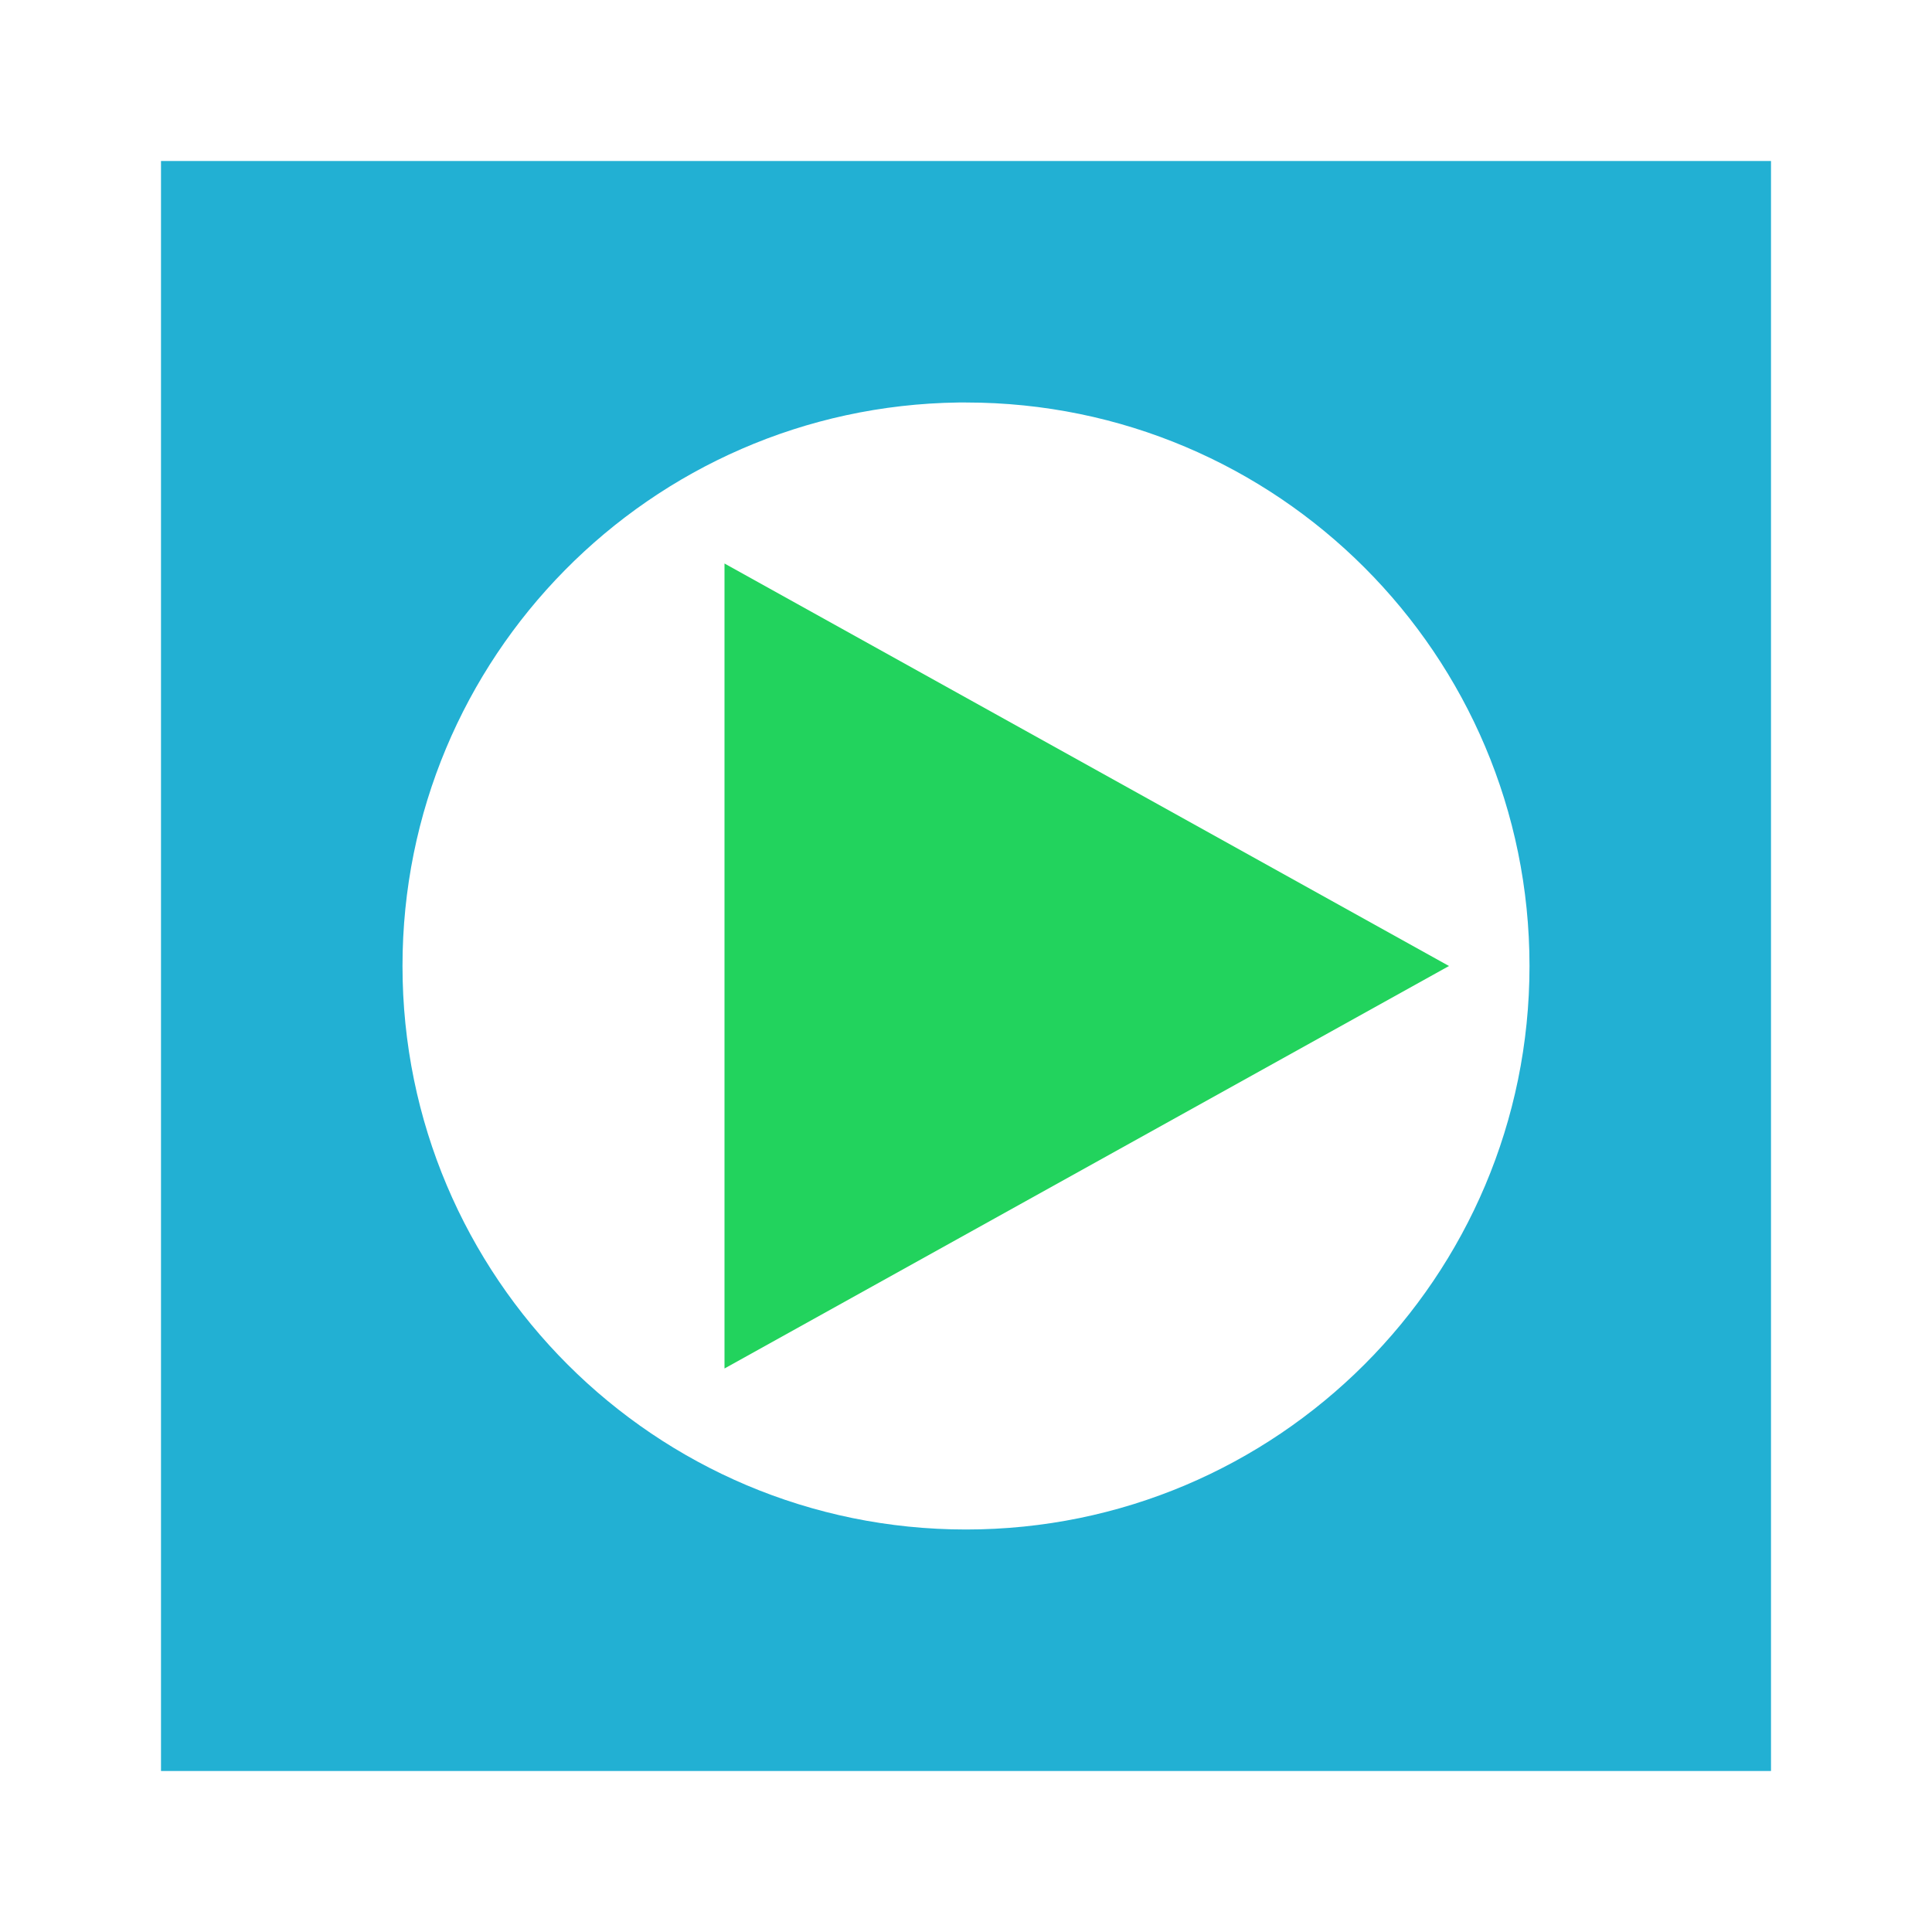
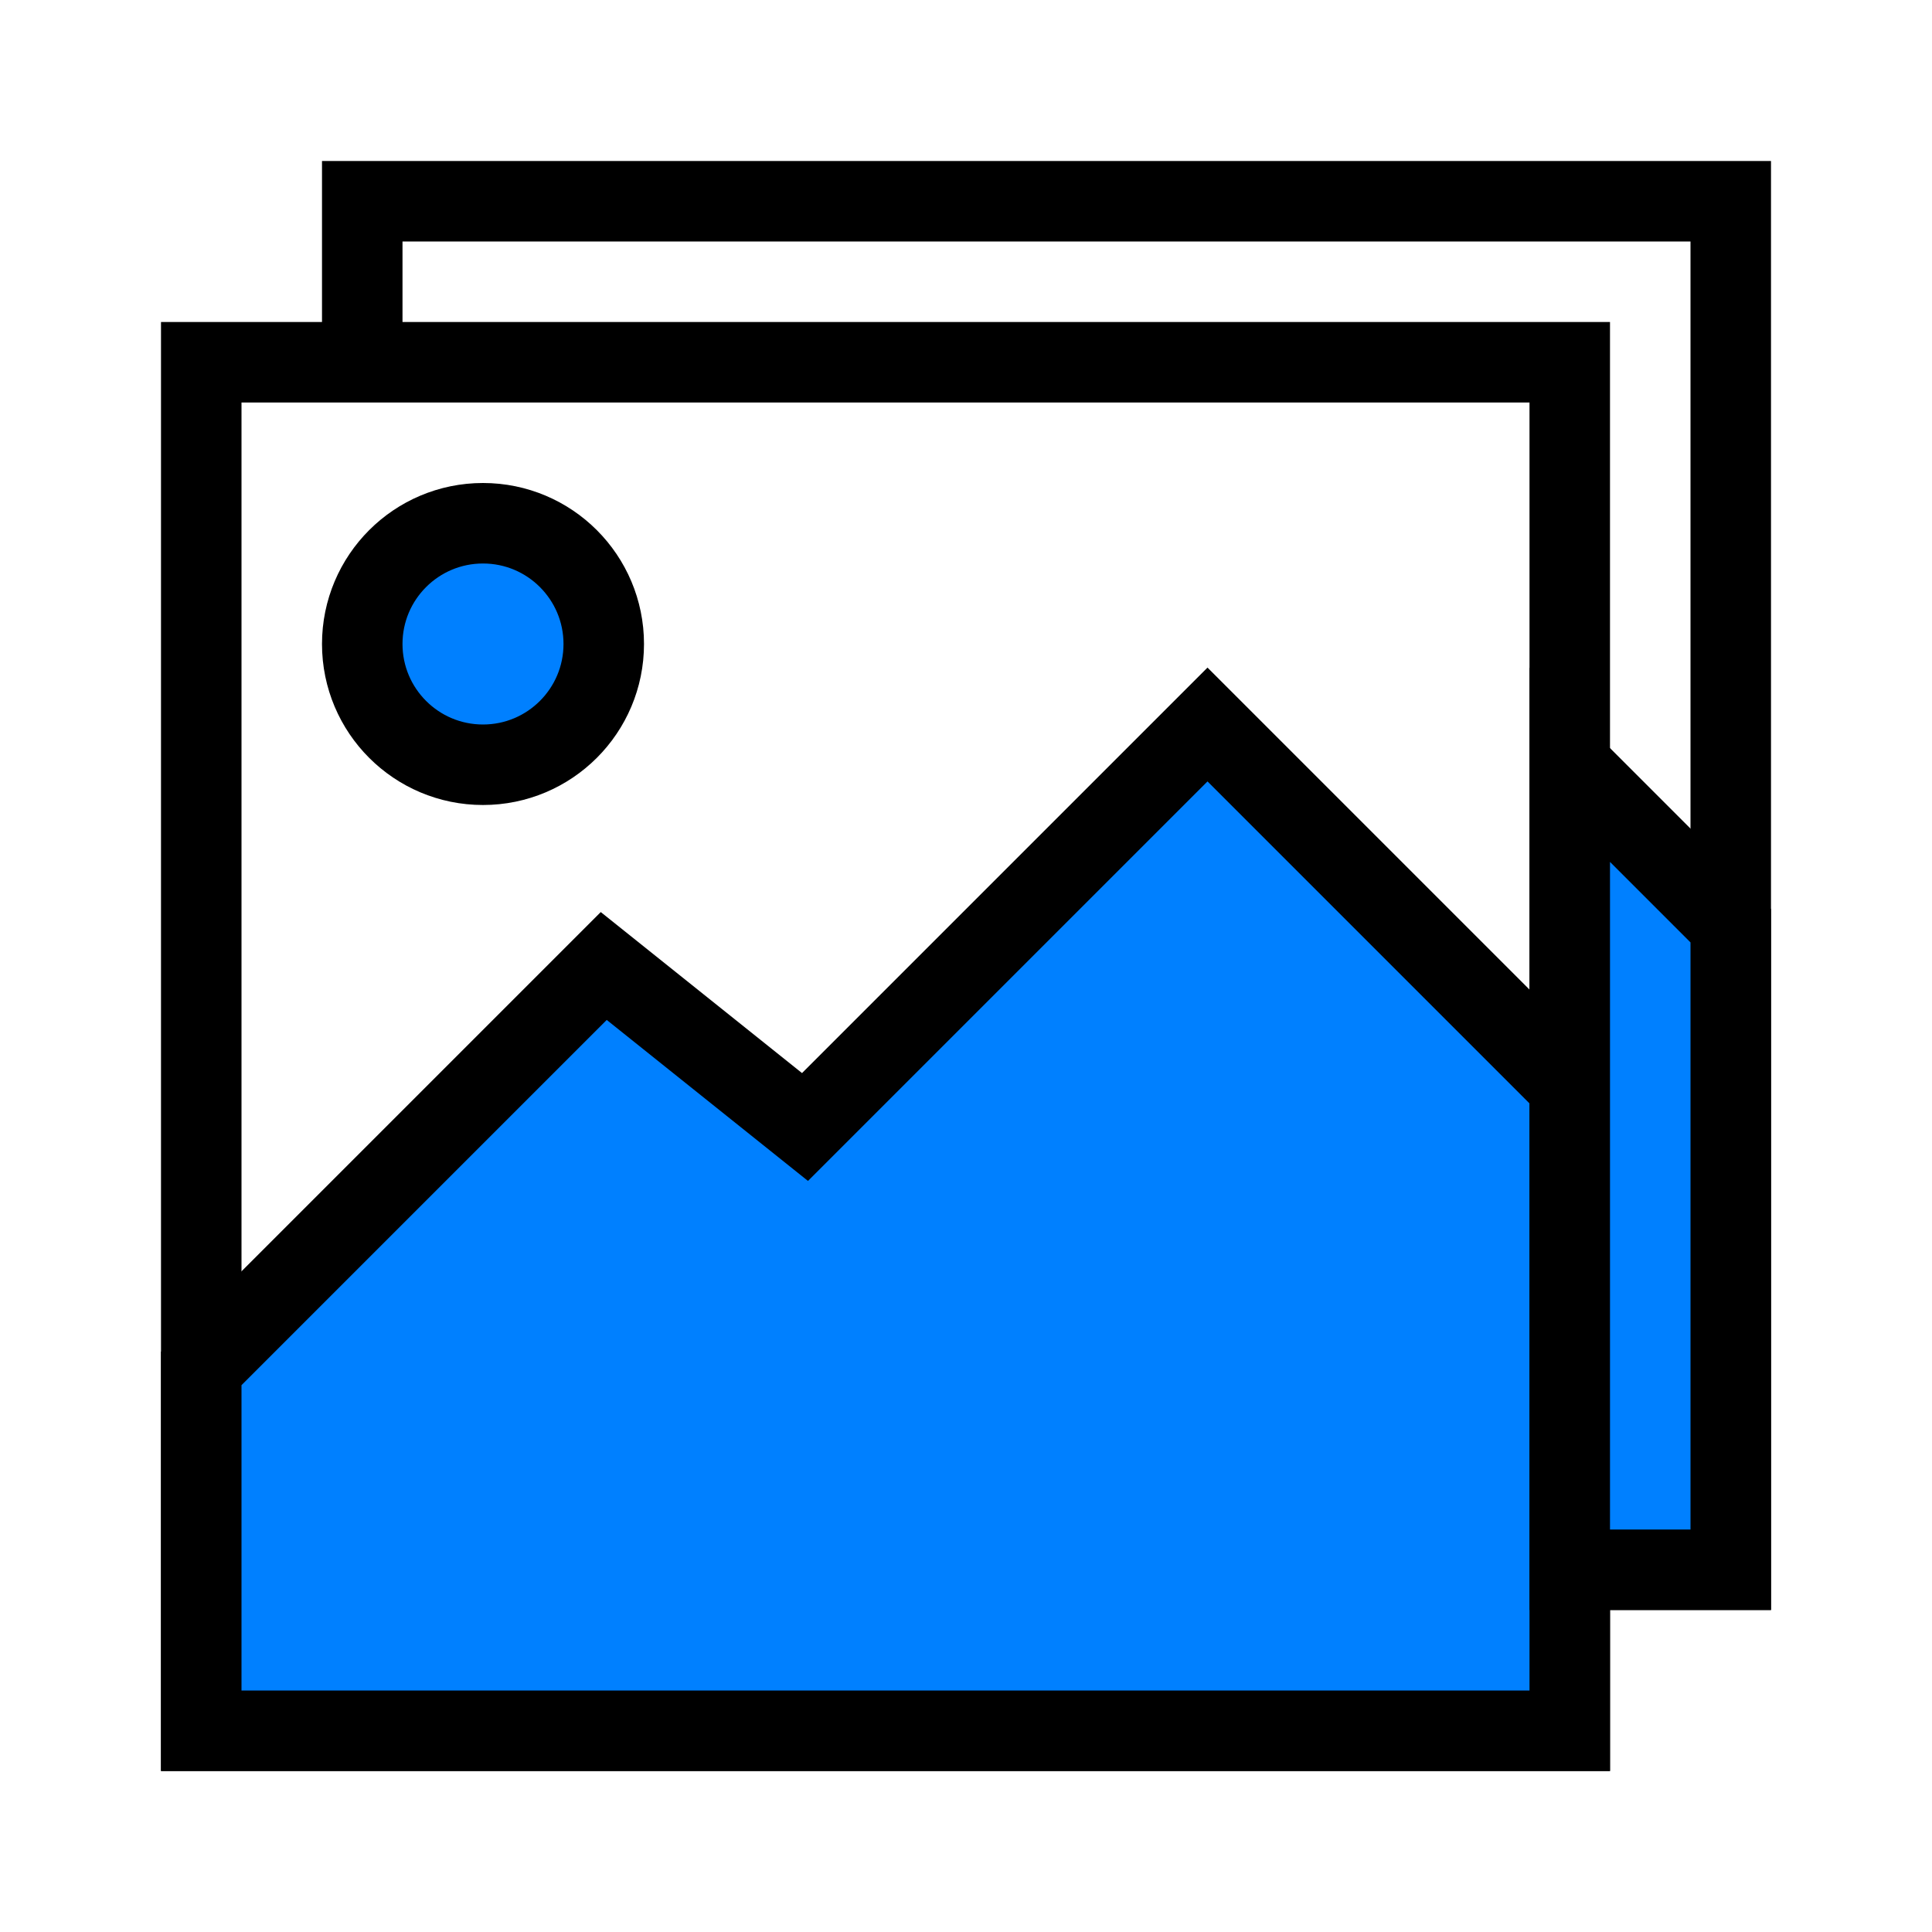
- <svg xmlns="http://www.w3.org/2000/svg" width="24" height="24" viewBox="0 0 24 24" version="1.1" id="SVGRoot">
-   <defs id="defs1410" />
-   <g id="layer1">
-     <path d="M 2 2 L 2 22 L 22 22 L 22 2 L 2 2 z M 11.906 5 A 7 7 0 0 1 12 5 A 7 7 0 0 1 19 12 A 7 7 0 0 1 12 19 A 7 7 0 0 1 5 12 A 7 7 0 0 1 11.906 5 z " style="fill:#22b0d3;stroke-width:4;stroke-linecap:round;stroke-linejoin:round;stroke-miterlimit:4;stroke-dasharray:none;fill-opacity:1" id="rect891" />
-     <path id="path898" d="m 9,7 v 10 l 9,-5 z" style="fill:#22d35d;stroke:none;stroke-width:1px;stroke-linecap:butt;stroke-linejoin:miter;stroke-opacity:1;fill-opacity:1" />
-   </g>
+ <svg xmlns="http://www.w3.org/2000/svg" id="SVGRoot" width="48px" height="48px" version="1.1" viewBox="0 0 48 48">
+   <path d="m9 9v-4h34v34h-4" style="fill:none;stroke-width:2;stroke:#000000" />
+   <path d="m5 9h34v34h-34z" style="fill:none;stroke-width:2;stroke:#000000" />
+   <path d="m5 34 10-10 5 4 10-10 9 9v16h-34z" style="fill:#0080ff;stroke-width:2;stroke:#000000" />
+   <circle cx="12" cy="16" r="3" style="fill:#0080ff;stroke-width:2;stroke:#000000" />
+   <path d="m39 19 4 4v16h-4z" style="fill:#0080ff;stroke-width:2;stroke:#000000" />
</svg>
